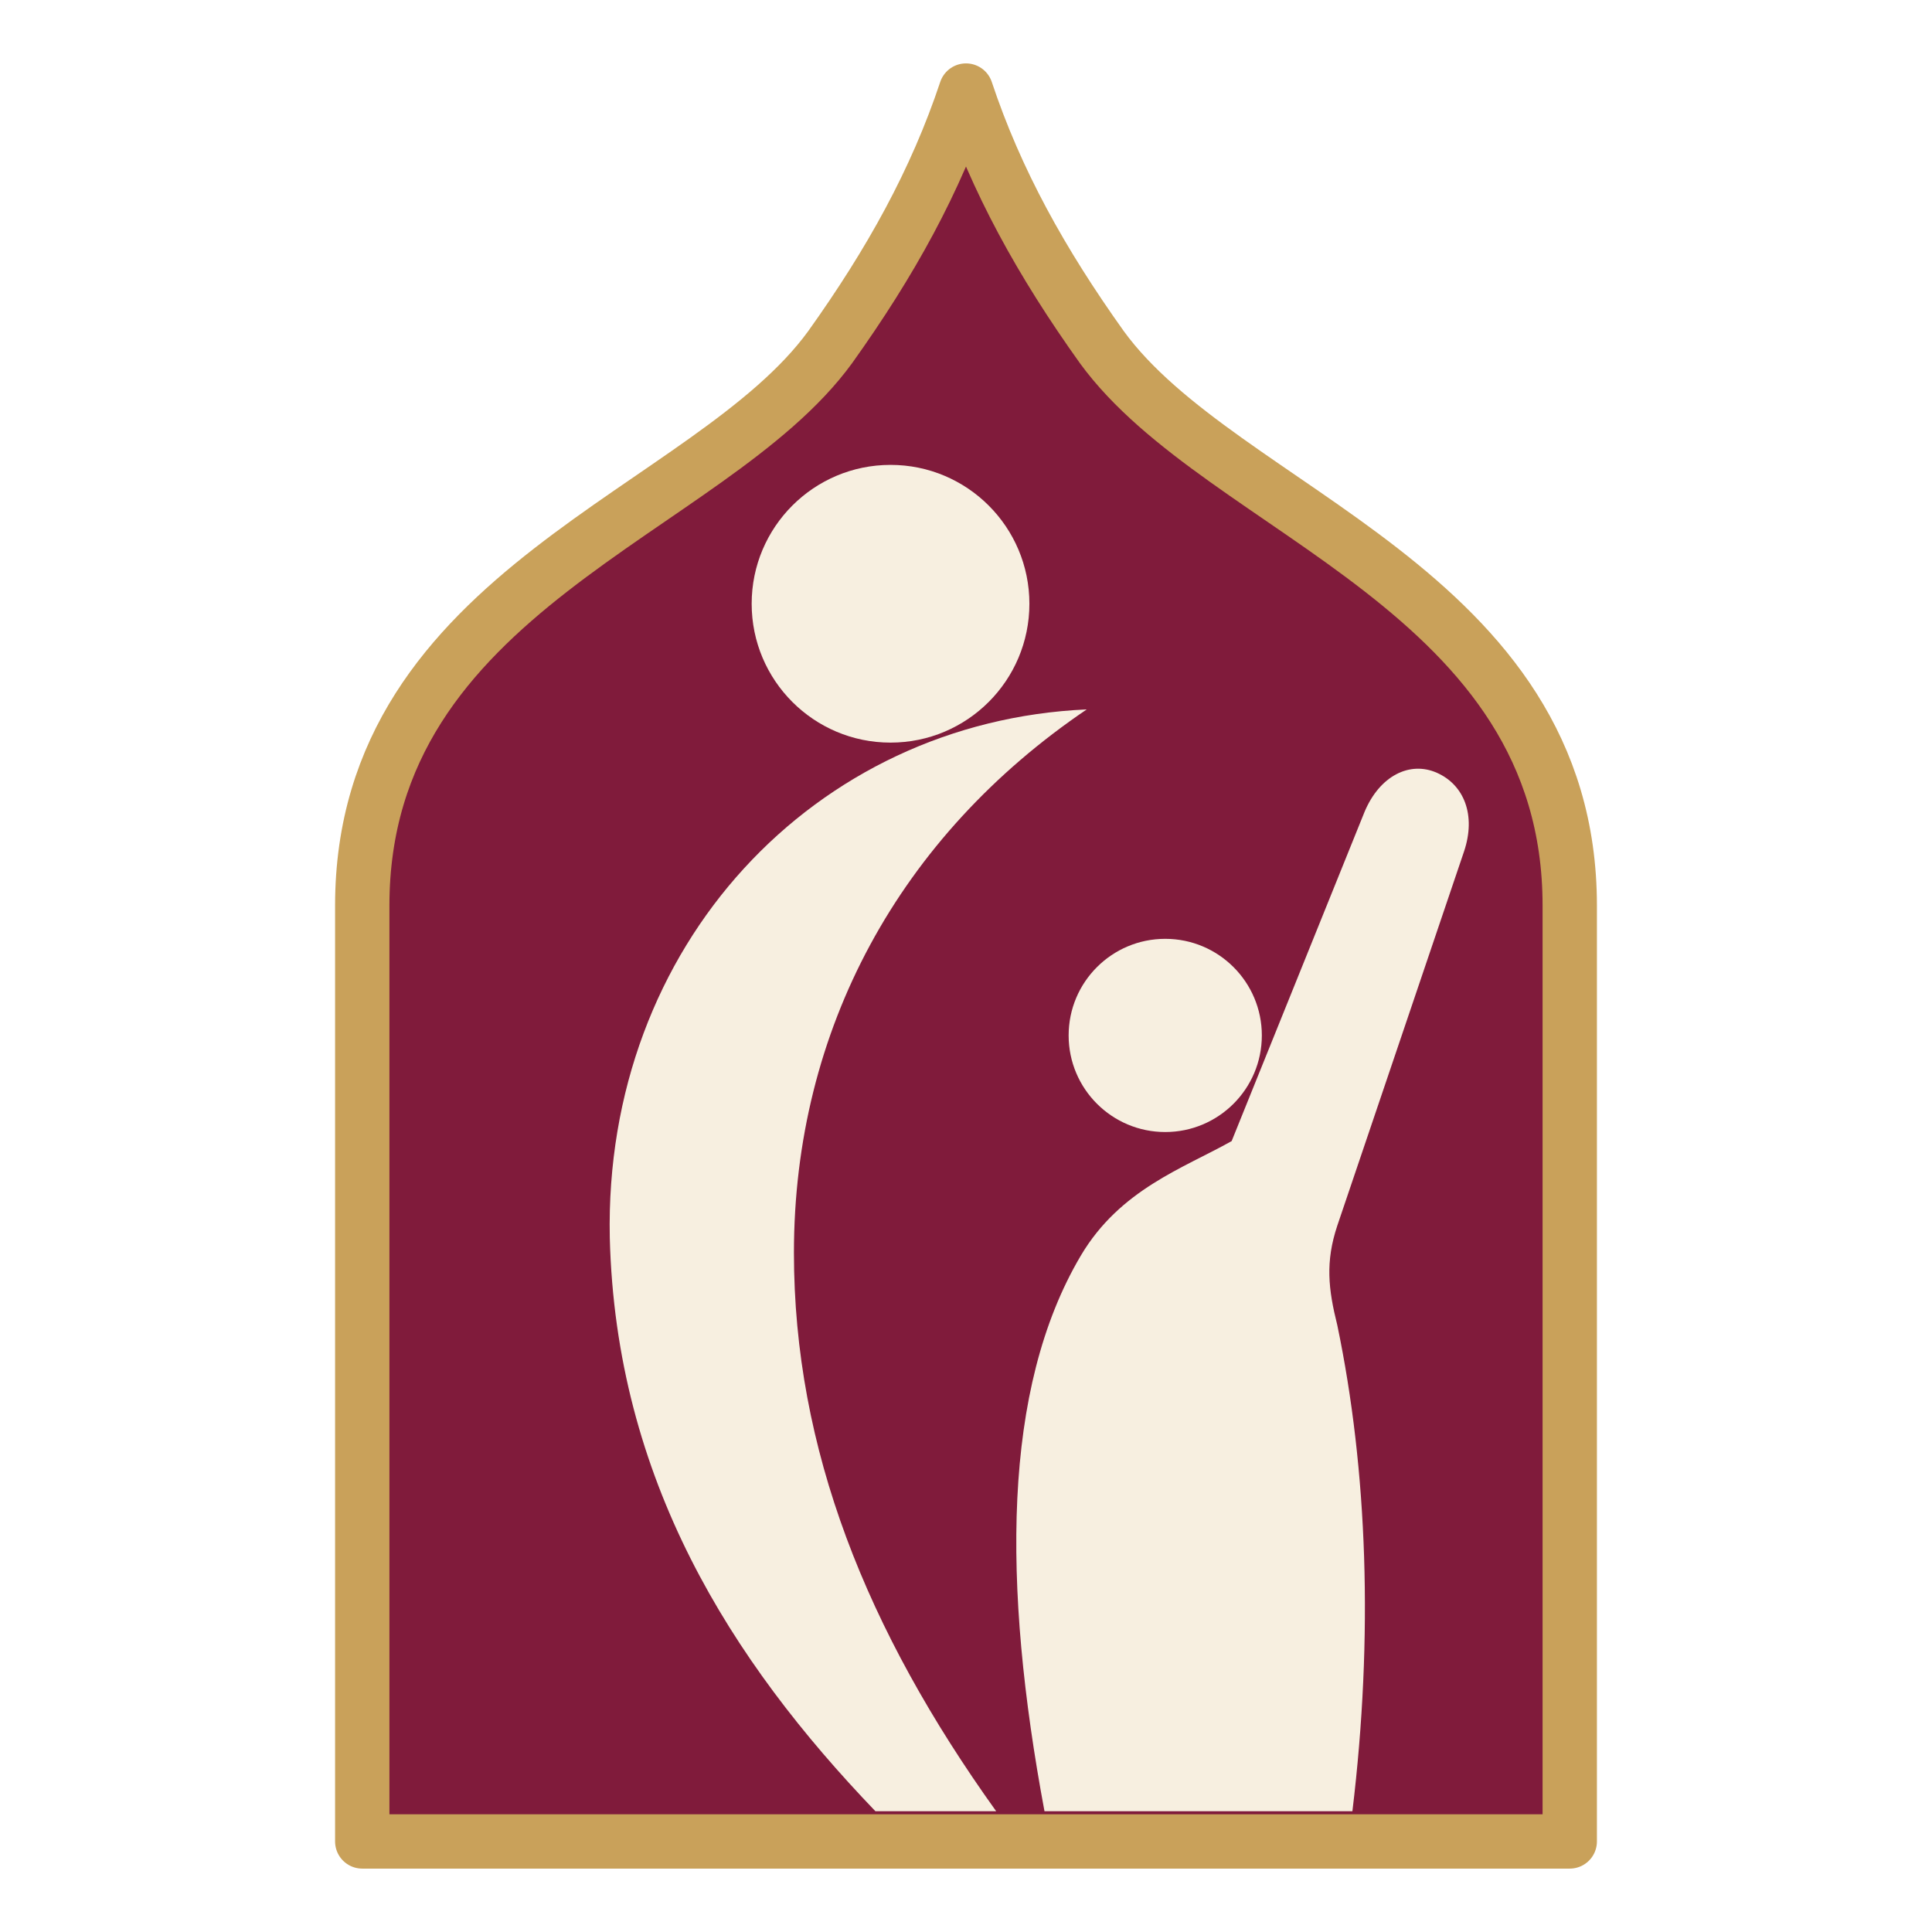
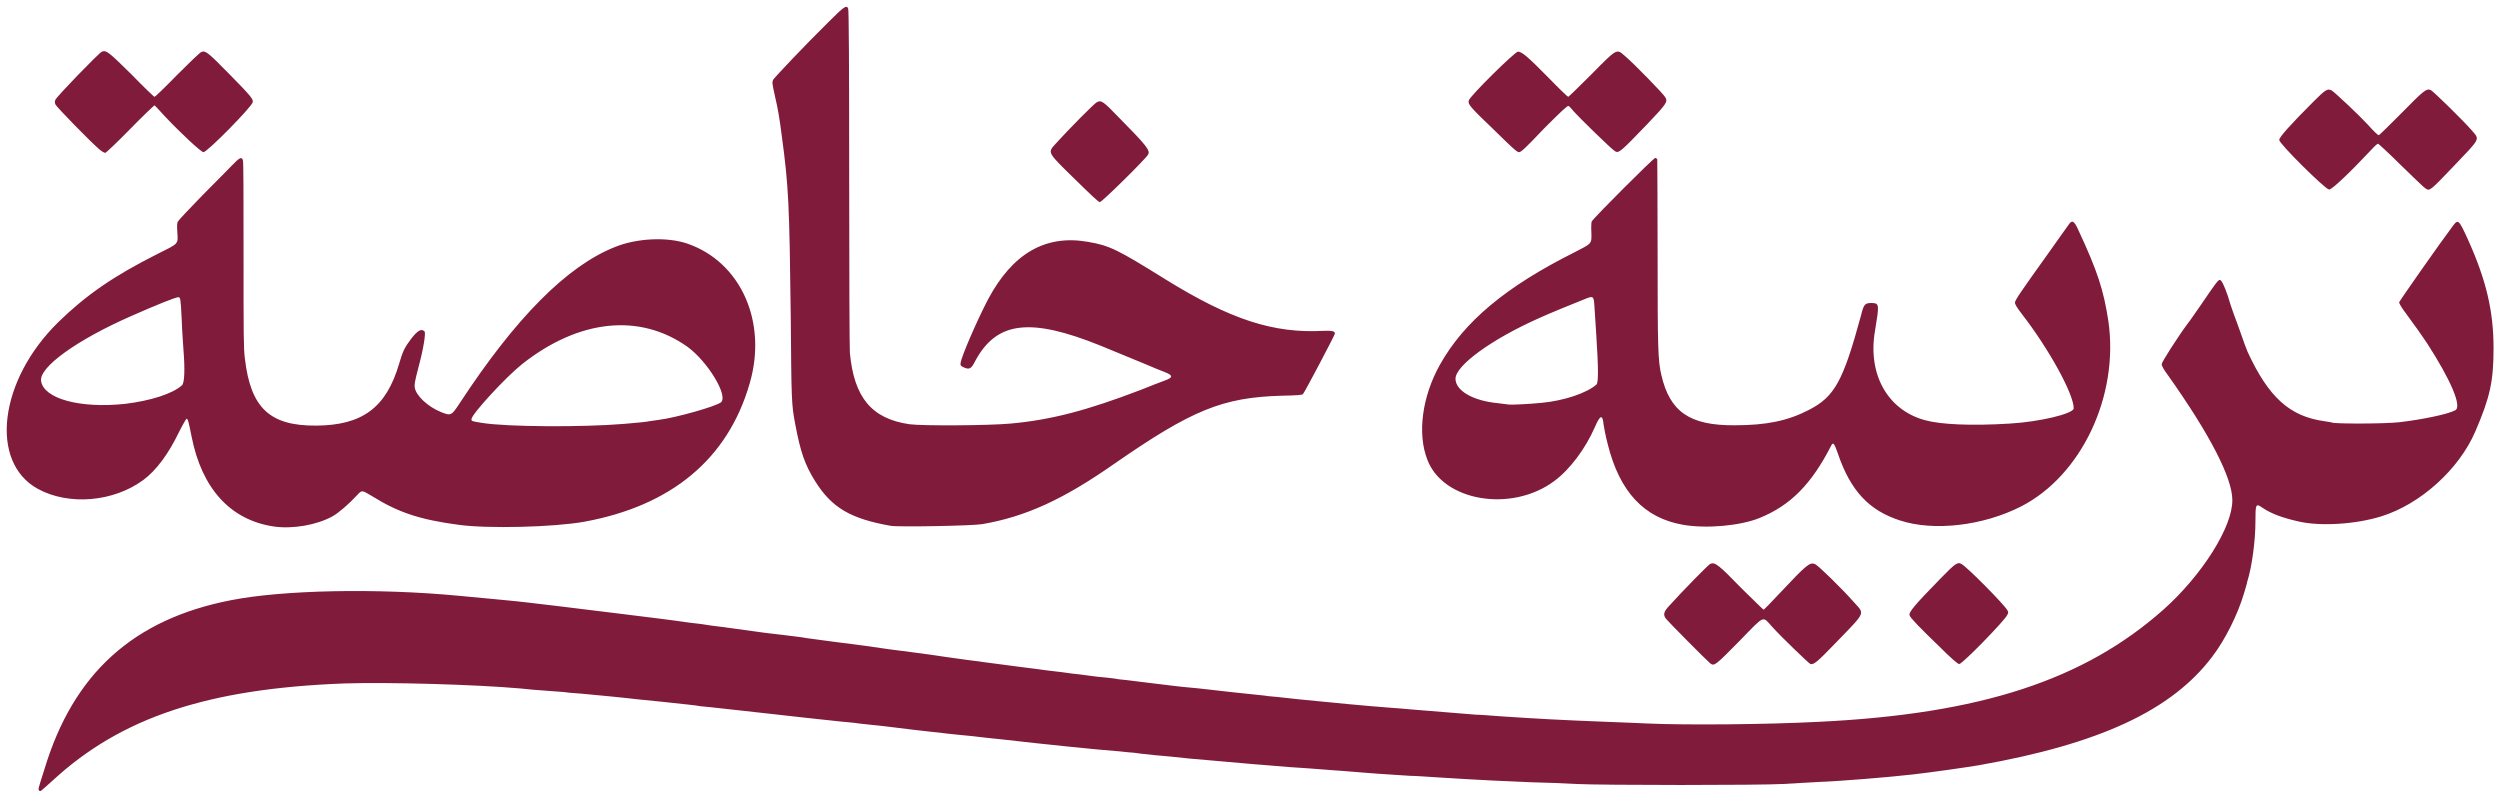
- <svg xmlns="http://www.w3.org/2000/svg" viewBox="0 0 64 64" role="img" aria-label="شعار الدعم: طفل يمد يده ويسنده شخص كبير داخل قوس">
-   <path d="M12 61V30C12 19.500 23.500 17 27.500 11.500 29.500 8.700 31 6 32 3c1 3 2.500 5.700 4.500 8.500C40.500 17 52 19.500 52 30v31Z" fill="#801b3b" stroke="#c9a15a" stroke-width="1.800" stroke-linejoin="round" />
-   <g fill="#f7efe0">
-     <circle cx="29.500" cy="20" r="4.600" />
-     <path d="M36 23.500c-9 .4-16 7.800-15.800 17.500.2 8 4 14 8.800 19h4c-4.300-6-6.700-12-6.700-18.500 0-7.400 3.500-13.800 9.700-18Z" />
-     <circle cx="38.600" cy="34.300" r="3.200" />
-     <path d="M34.600 60c-1.400-7.500-1.400-14 1.200-18.400 1.300-2.200 3.400-2.900 5-3.800l4.400-10.900c.5-1.200 1.500-1.700 2.400-1.300.9.400 1.300 1.400.9 2.600l-4.200 12.400c-.4 1.200-.3 2.100 0 3.300 1 4.800 1.200 10.300.5 16.100Z" />
-   </g>
+ <svg xmlns="http://www.w3.org/2000/svg" viewBox="0 0 736 234.75" role="img" aria-label="تربية خاصة">
+   <path fill="#801b3b" fill-rule="evenodd" d="M11.5 232.7C11.2 232.3 11.2 232.4 13.1 226.4C21.6 198.3 39.2 182.3 68 176.7C83.2 173.7 110.9 173.1 135.1 175.4C144.5 176.3 152.4 177 155.5 177.4C160.8 178 168.9 179 172.1 179.4C173.8 179.6 177.8 180.1 181.1 180.5C189.1 181.5 198.3 182.6 202.9 183.3C204.9 183.5 208 183.9 209.6 184.2C211.3 184.4 213.7 184.7 215 184.9C216.3 185.1 220.9 185.7 225.2 186.3C229.6 186.8 234.4 187.4 235.9 187.6C237.4 187.9 241.6 188.4 245.2 188.9C248.9 189.4 253.1 189.9 254.5 190.1C260.5 191 262.9 191.3 268.4 192C271.5 192.4 276 193 278.4 193.4C280.7 193.7 284 194.2 285.6 194.4C287.3 194.6 289 194.8 289.4 194.9C290.2 195 296.2 195.8 300.8 196.4C302.3 196.6 305.8 197 308.5 197.4C311.2 197.7 314.4 198.1 315.6 198.3C316.9 198.4 319.1 198.7 320.5 198.9C321.9 199.1 324.4 199.4 325.9 199.5C327.4 199.7 328.7 199.8 328.8 199.9C328.8 199.9 330.1 200.1 331.5 200.2C334.5 200.6 341.4 201.4 345.4 201.9C346.9 202.1 349 202.3 350.1 202.4C351.2 202.5 353.4 202.7 355 202.9C360.1 203.5 366.5 204.2 369.6 204.5C371.3 204.7 372.8 204.8 373 204.9C373.2 204.9 374.7 205.1 376.2 205.2C377.8 205.4 380.7 205.7 382.6 205.9C391.5 206.8 403.1 207.9 408.6 208.3C410.4 208.4 413.7 208.7 416 208.9C422.2 209.4 431.8 210.2 434.5 210.4C435.8 210.4 439.2 210.7 442.1 210.9C452.6 211.6 459.8 212 472.9 212.5C476.6 212.6 482.1 212.9 485.1 213C496.2 213.5 520.3 213.3 535.5 212.5C583.1 210.2 613.6 200.2 637 179.4C648.3 169.3 657.3 155.1 657.2 147.2C657.2 140.7 650.6 127.9 638.2 110.4C637 108.8 636.4 107.7 636.4 107.2C636.4 106.6 641.2 99.1 644.1 95.2C644.7 94.5 646.5 91.8 648.2 89.4C652 83.8 653 82.4 653.5 82.4C654 82.4 654.8 84 655.9 87.2C656.3 88.7 657.1 91 657.6 92.4C658.1 93.8 659 96.1 659.5 97.6C660.4 100.3 661.3 102.6 661.7 103.6C667.9 117 674.1 122.6 684.3 124C685.4 124.2 686.4 124.3 686.5 124.4C687.2 124.8 702 124.8 706.4 124.3C713.1 123.5 720.5 122 722.8 120.8C724.9 119.8 721.6 112 714.5 101C713.6 99.6 710.5 95.2 707.6 91.3C706.8 90.2 706.3 89.2 706.3 89C706.4 88.6 718.8 70.9 721.7 67.1C723.7 64.3 723.7 64.3 726.6 70.6C732 82.6 734.1 91.7 734.1 102.5C734.1 112.2 733.1 116.9 728.7 127.1C723.9 138.2 712.6 148.4 701.1 152C693.4 154.4 683 155 676.6 153.5C671.8 152.4 668.6 151.2 666.1 149.5C664.1 148.1 664 148.3 664 153.5C664 159.1 663 166.8 661.6 171.2C661.5 171.9 661 173.4 660.6 174.8C658.8 180.8 655.2 188.2 651.3 193.3C639.4 209.1 618.2 219 582.5 225.3C578.9 225.9 568.5 227.4 563.1 228C556.2 228.8 541.5 230 535.6 230.2C532.6 230.4 527.8 230.6 525 230.8C518.2 231.2 471.7 231.2 463.9 230.8C460.9 230.6 455 230.4 450.9 230.3C443.6 230 436.4 229.7 423.9 228.9C420.6 228.7 416.6 228.4 415.1 228.4C413.6 228.3 409.4 228 405.9 227.8C402.3 227.5 397.7 227.2 395.8 227C393.8 226.9 390.8 226.6 389.1 226.5C387.5 226.4 383 226 379.2 225.8C375.5 225.5 371 225.1 369.4 225C358.2 224 354.5 223.7 350 223.3C347.2 223 342.6 222.5 339.8 222.3C336.9 222 334.2 221.7 333.8 221.6C333.3 221.6 331.4 221.4 329.6 221.2C323.8 220.8 306.4 219 295.2 217.7C292.8 217.5 288.7 217 286.1 216.7C283.5 216.5 280.4 216.1 279.1 216C277.9 215.8 275.5 215.6 273.8 215.4C270.8 215.1 268.7 214.8 261.2 213.9C259.7 213.7 257.6 213.5 256.6 213.4C255.7 213.3 254 213.1 252.9 213C251.9 212.8 249.3 212.6 247.3 212.4C245.3 212.2 240.7 211.7 237.1 211.3C231.3 210.6 216.1 209 209.2 208.2C207.8 208.1 206.4 207.9 206.1 207.9C205.6 207.7 201.2 207.3 194.9 206.6C192.8 206.4 189.7 206.1 187.9 205.9C183.8 205.4 175.5 204.6 171 204.2C169.1 204.1 167.5 203.9 167.2 203.9C167 203.8 164.5 203.6 161.5 203.4C158.5 203.2 154.9 202.9 153.4 202.7C139.9 201.5 114.4 200.8 101.5 201.2C61.2 202.7 35.7 211.2 15.6 229.7C11.6 233.3 11.9 233.1 11.5 232.7ZM503.5 195.3C502.6 194.6 491.1 183 490.5 182.2C489.6 181.1 489.8 180.2 491 178.8C495.8 173.5 502.9 166.3 503.5 166C504.9 165.4 506 166.3 512.7 173.2C516.2 176.6 519.1 179.5 519.2 179.5C519.3 179.5 521.4 177.4 523.8 174.8C532 166.1 532.8 165.4 534.4 166.1C535.3 166.5 542.3 173.3 545.9 177.4C549 180.9 549.5 179.9 540.1 189.6C535 194.9 534 195.7 533 195.5C532.6 195.4 524.3 187.4 521.7 184.5C518.8 181.3 519.7 180.9 512.3 188.5C505 195.9 504.7 196.2 503.5 195.3ZM570.7 190.1C565.2 184.8 562.5 182 562.2 181.2C561.8 180.3 563.6 178.2 571.4 170.2C575.6 165.9 576.3 165.4 577.4 166C578.9 166.7 590 177.9 591 179.7C591.3 180.2 591.3 180.4 590.9 181.1C590.1 182.8 577.7 195.5 576.8 195.5C576.4 195.5 574.6 194 570.7 190.1ZM80.6 155C67.8 153.1 59.4 143.8 56.4 128.5C55.5 124 55.3 123.2 54.9 123.3C54.8 123.3 53.8 125 52.7 127.2C49.6 133.6 46.1 138.4 42.2 141.3C33.4 147.8 20.2 148.9 11.1 143.9C-3.2 136 -0.3 112 17.1 94.9C25.3 86.9 33.4 81.3 46.1 74.9C52.9 71.5 52.4 72 52.2 68.2C52.1 66.5 52.1 65.6 52.4 65.2C52.5 64.9 55.7 61.5 59.5 57.6C63.3 53.8 67.3 49.7 68.4 48.6C70.5 46.4 71.1 46.1 71.5 47.1C71.7 47.6 71.7 57.6 71.7 75C71.7 98.7 71.7 102.6 72.1 105.6C73.8 120.1 79.4 125.4 93.1 125.3C106.7 125.2 113.7 120 117.5 107.1C118.5 103.6 119.1 102.3 121 99.8C122.9 97.3 124.1 96.6 125 97.6C125.4 98.1 124.6 103 123.2 108.1C122 112.8 122 113.1 122.1 114.1C122.5 116.5 125.9 119.7 129.8 121.3C132.8 122.5 132.9 122.4 135.4 118.6C151.8 93.6 166.9 78.3 181.1 72.7C187.5 70.1 196.4 69.7 202.3 71.7C218.1 77.1 226 94.8 220.7 112.9C214.3 135.1 197.7 148.9 172 153.6C163.1 155.2 143.6 155.7 135 154.5C123.7 153 117.3 150.9 109.6 146.1C106.4 144.2 106.6 144.2 105 145.9C102.8 148.3 99.7 151 97.9 152C93.2 154.6 86.1 155.8 80.6 155ZM262.2 154.8C250.4 152.7 244.9 149.5 240 141.7C236.9 136.7 235.7 133.2 234.1 124.8C233 119 233 117.8 232.8 93.4C232.4 60.3 232.2 54.9 230.1 39.6C229.5 34.8 229 31.9 228.1 28.1C227.3 24.5 227.3 24.2 227.6 23.5C228.1 22.7 237 13.3 243.8 6.6C248.5 1.9 249.2 1.4 249.7 2.5C249.9 2.8 250 18.7 250 51.9C250 81 250.1 102 250.2 103.8C251.4 117 256.6 123.3 267.8 124.9C271.5 125.4 291 125.3 297.5 124.7C309.6 123.6 320.1 120.8 335.8 114.8C338.8 113.6 342.1 112.3 343 112C345.4 111.1 345.4 110.5 342.8 109.5C341.8 109.1 339.2 108.1 337.2 107.2C333.8 105.8 330.2 104.3 324.1 101.8C303.3 93.4 293.5 94.6 287.2 106.1C285.9 108.7 285.4 108.9 283.6 108.1C282.8 107.7 282.7 107.6 282.8 106.8C283.1 104.8 287.7 94.2 290.9 88.1C298.1 74.6 307.8 69 320.3 71.2C326.7 72.3 328.9 73.4 343.2 82.3C362.3 94.1 374.9 98.2 389.6 97.4C392.2 97.3 393 97.5 393 98.2C393 98.6 384.1 115.5 383.6 116C383.3 116.3 382.1 116.4 377.3 116.5C359.9 117 350.9 120.7 328.1 136.5C313.1 147 302 152.1 289.2 154.3C286.5 154.8 264.4 155.2 262.2 154.8ZM495.5 154.5C484 152.5 476.8 144.8 473.3 130.7C472.7 128.4 472.2 125.8 472.1 125C471.8 121.9 471.1 122.1 469.5 125.8C466.8 132 462.2 138.2 457.6 141.6C445 151 424.8 147.6 420.2 135.3C417.2 127.6 418.7 116.7 423.9 107.4C431 94.7 443.3 84.4 463.5 74.3C468.7 71.6 468.6 71.9 468.5 68.4C468.4 66.9 468.5 65.4 468.6 65.2C469.3 64 486.8 46.5 487.3 46.5C487.5 46.5 487.8 46.7 487.9 46.9C487.9 47.1 488 59.4 488 74.1C488 102.7 488.1 106.1 489.1 110.4C491.6 121.2 497.4 125.3 510.7 125.2C520 125.2 526.3 123.9 532.5 120.7C540.1 116.8 542.6 112.3 547.9 92.8C548.7 89.6 549 89.2 551 89.2C553.3 89.3 553.3 89.5 552 97.4C549.8 110.2 555.7 120.7 566.7 123.7C571.4 125 580.4 125.4 591.7 124.7C600.4 124.2 610.5 121.8 610.5 120.2C610.5 116 603.2 102.7 595.2 92.4C593.9 90.7 593.2 89.6 593.2 89.1C593.2 88.4 594.7 86.2 603 74.6C605.8 70.6 608.5 66.9 608.9 66.3C610 64.6 610.6 64.9 611.9 67.8C617.5 79.8 619.3 85.4 620.7 94.5C623.9 116.5 612.8 140 595 149.1C583.8 154.8 569.3 156.5 559.3 153.2C550.3 150.3 544.8 144.5 541.1 133.6C540.1 130.7 539.7 130.1 539.2 131C533.3 142.6 527.1 148.8 518 152.5C512.3 154.8 502.4 155.7 495.5 154.5ZM183.6 124.8C187.1 124.5 190.5 124.2 191.2 124C192 123.9 193.2 123.7 194 123.6C198.9 123 211 119.6 212.3 118.4C214.4 116.4 208.3 106.4 202.4 102.1C188.3 92.1 170.4 94 153.7 107.2C148.8 111.1 138.8 122 138.8 123.4C138.8 124 138.8 124 141.9 124.5C149.3 125.7 171.6 125.8 183.6 124.8ZM36.8 118.9C44.3 118 50.9 115.9 53.6 113.4C54.3 112.7 54.5 109 54 102.8C53.9 101.2 53.6 97.3 53.5 94.2C53.2 87.7 53.1 87.5 52.5 87.5C51.7 87.5 46.2 89.7 38.5 93.1C22.8 100 11.4 108.1 12.1 112.2C12.9 117.4 23.6 120.3 36.8 118.9ZM453.8 118.6C460.4 118 467.2 115.7 470 113.2C470.6 112.6 470.6 108.6 469.9 97.9C469.7 95 469.5 91.6 469.4 90.2C469.2 87 469.1 87 466.2 88.2C464.1 89 455.1 92.7 453 93.7C439.1 99.9 428.5 107.6 428.5 111.5C428.5 115 433.6 118 441 118.7C442.6 118.9 444 119.1 444.2 119.1C444.9 119.2 449.7 119 453.8 118.6ZM316.6 52.9C308.2 44.7 308.4 45 310.7 42.4C314.7 38 322.1 30.5 322.9 30.1C324.2 29.4 324.8 29.8 329.5 34.7C337.5 42.8 338.7 44.3 338 45.5C337.3 46.8 324.4 59.5 323.8 59.5C323.4 59.5 321.5 57.7 316.6 52.9ZM714.1 55.5C713.7 55.3 710.5 52.2 706.9 48.7C703.3 45.1 700.2 42.3 700.1 42.3C699.9 42.3 699 43.1 698.1 44.1C692.2 50.4 686.6 55.8 685.7 55.8C684.6 55.8 671 42.3 671 41.2C671 40.4 674.3 36.7 681 30C684.6 26.4 685.2 26 686.4 26.6C687.3 27.1 694.7 34.1 696.9 36.5C699 38.8 699.9 39.7 700.3 39.8C700.5 39.8 703.4 36.9 706.9 33.4C713.6 26.6 714.3 26 715.6 26.5C716.4 26.9 725.2 35.5 727.7 38.4C730.1 41.2 730.4 40.5 722.1 49.2C715.4 56.2 715.3 56.3 714.1 55.5ZM29.3 44C27.3 42.4 16.5 31.4 16.3 30.7C16.1 30.2 16.1 29.8 16.3 29.4C16.6 28.5 29.1 15.6 30 15.2C31.3 14.7 32 15.3 38.8 22C42.3 25.6 45.3 28.5 45.5 28.5C45.7 28.5 48.7 25.6 52.2 22C55.8 18.4 58.9 15.4 59.3 15.3C60.5 14.8 61.3 15.5 67.4 21.7C73.9 28.3 74.6 29.2 74.4 30.1C74.1 31.5 61 44.8 59.9 44.8C59.2 44.8 52.9 38.9 48.4 34.1C46.9 32.4 45.6 31.1 45.5 31C45.4 31 42.1 34.1 38.3 38C34.5 41.9 31.2 45 31 45C30.7 45 30 44.6 29.3 44ZM439.9 38.3C432.8 31.5 432.1 30.7 432.4 29.6C432.7 28.3 446 15.2 446.9 15.2C448.1 15.3 449.6 16.5 455.9 22.9C458.9 26 461.5 28.5 461.7 28.5C461.8 28.5 464.9 25.5 468.5 21.9C476.2 14.1 475.9 14.3 478.4 16.5C480.7 18.4 489.9 27.8 490.3 28.7C491 30 490.7 30.5 484.9 36.6C476.9 44.9 476.5 45.3 475.3 44.4C474.2 43.7 464.6 34.3 463.4 32.9C462.7 32 462 31.3 461.8 31.2C461.5 31 459.9 32.5 454.6 37.8C449 43.7 447.8 44.8 447.2 44.8C446.6 44.8 445.3 43.6 439.9 38.3Z" />
</svg>
